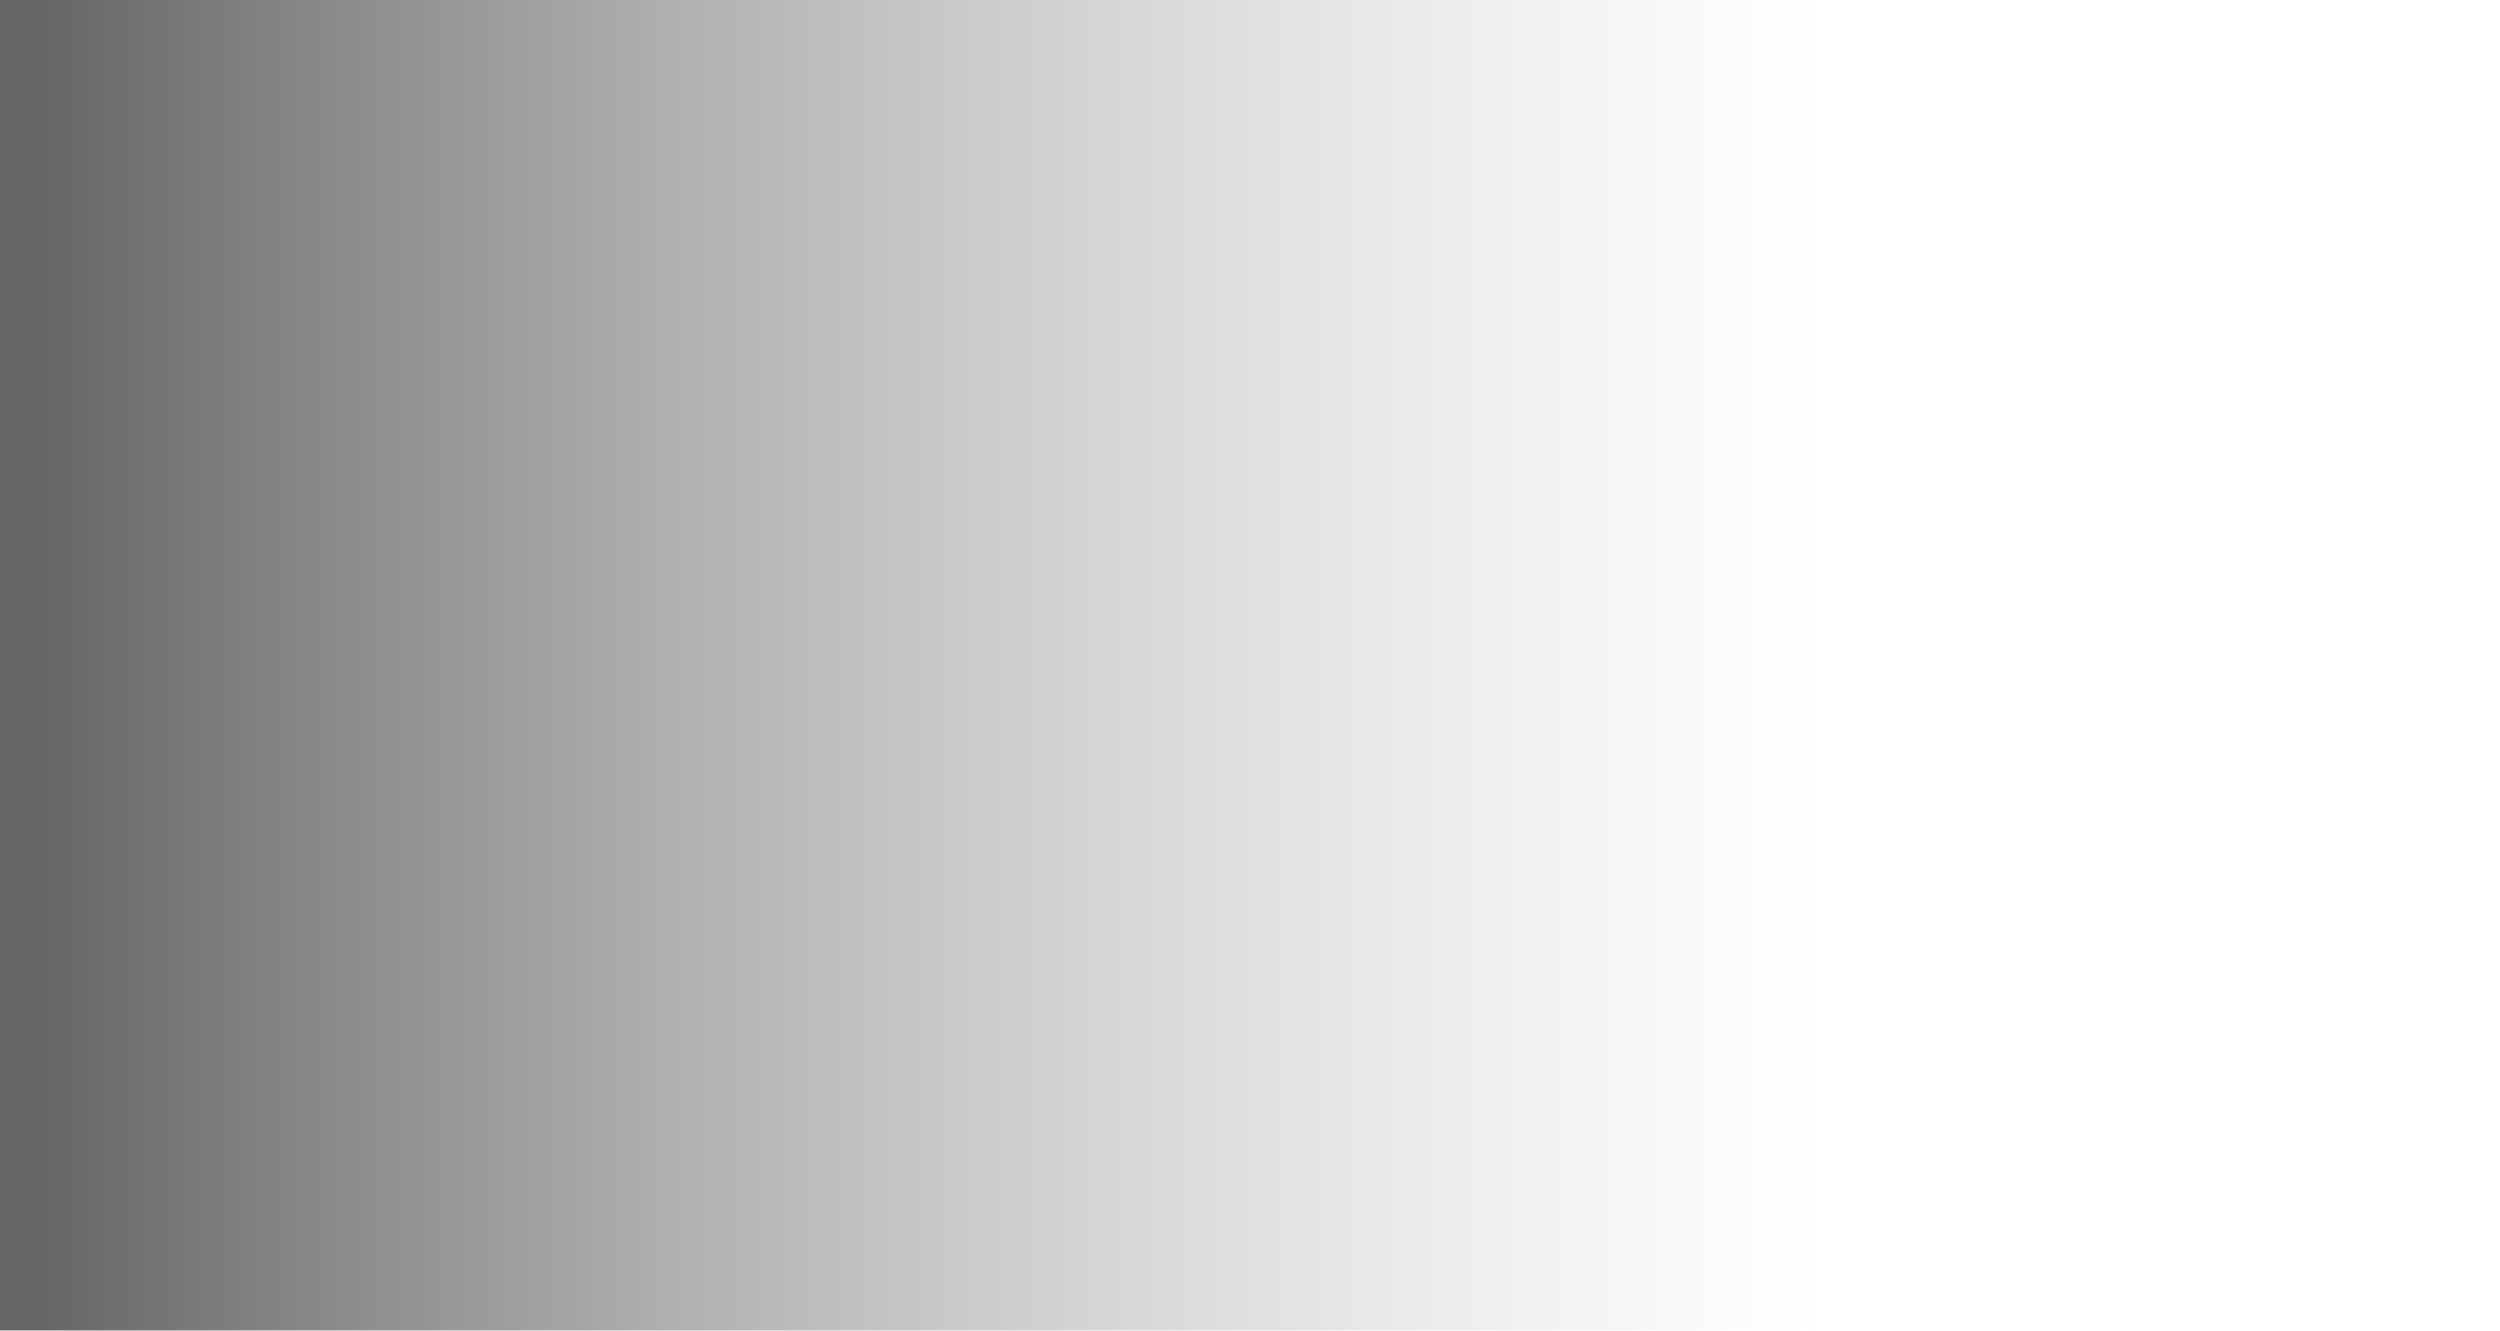
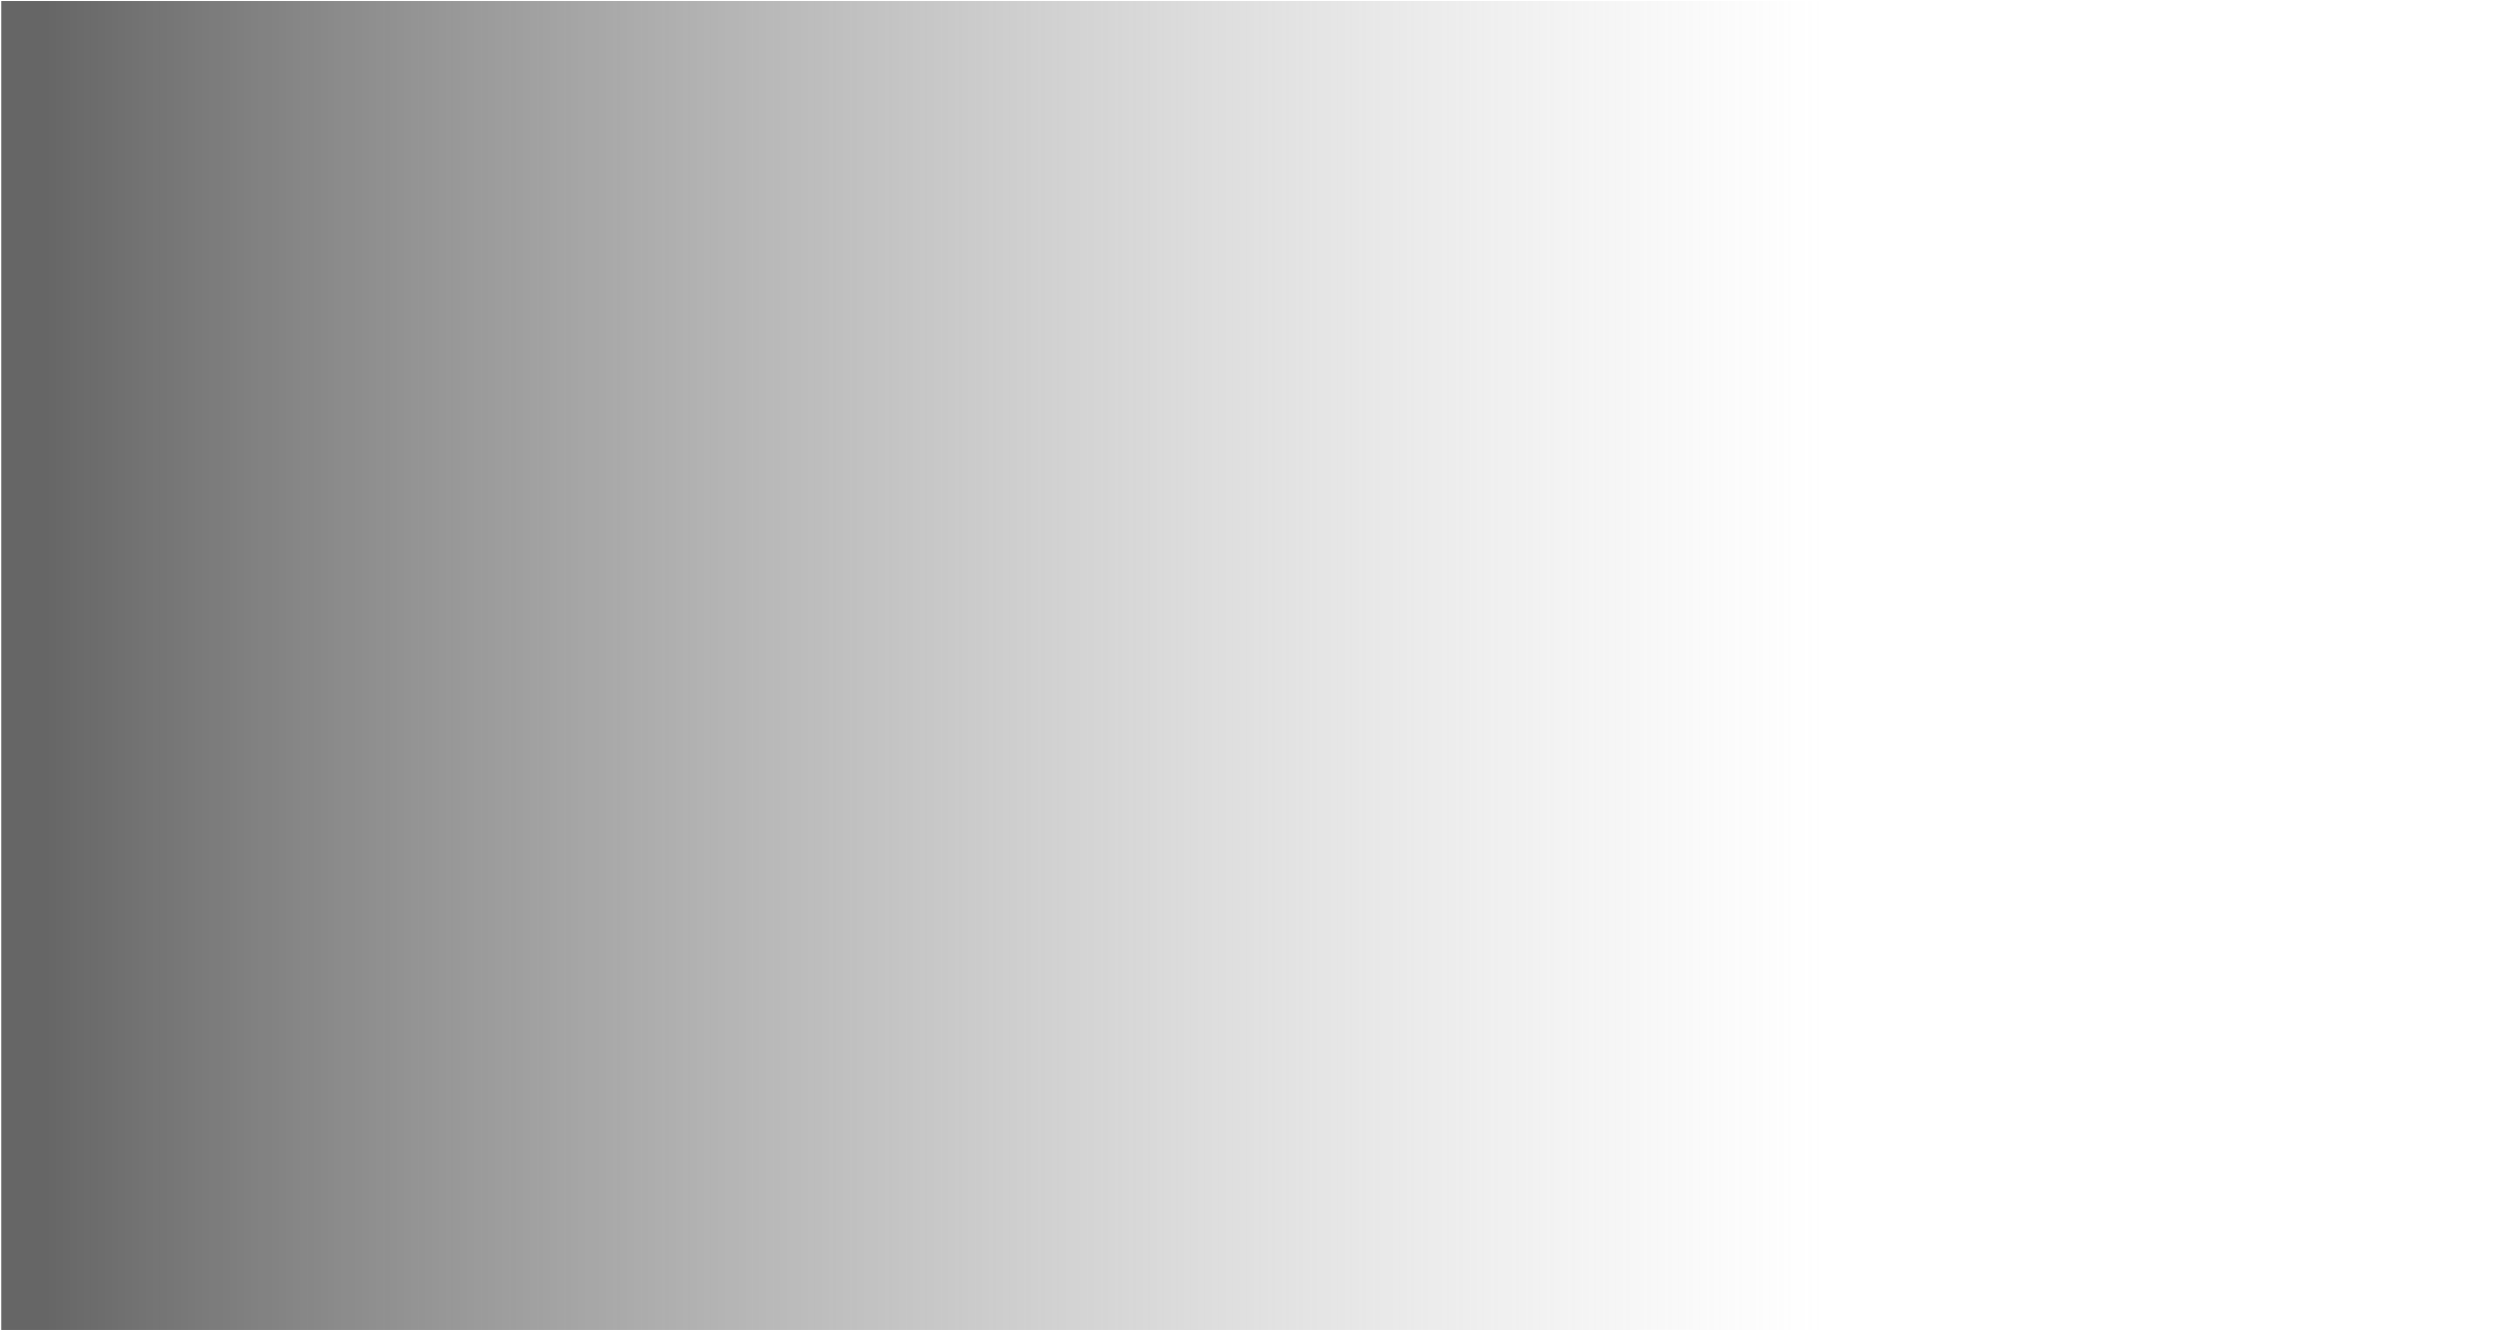
- <svg xmlns="http://www.w3.org/2000/svg" width="1678" height="893" viewBox="0 0 1678 893" fill="none">
-   <rect width="1678" height="893" fill="url(#paint0_linear_310:138)" />
+ <svg xmlns="http://www.w3.org/2000/svg" width="1471" height="783" viewBox="0 0 1471 783" fill="none">
+   <rect x="0.744" y="0.603" width="1469.33" height="781.95" fill="url(#paint0_linear_324:1360)" />
  <defs>
-     <linearGradient id="paint0_linear_310:138" x1="29.612" y1="893" x2="1740" y2="893" gradientUnits="userSpaceOnUse">
+     <linearGradient id="paint0_linear_324:1360" x1="26.674" y1="782.553" x2="1524.36" y2="782.553" gradientUnits="userSpaceOnUse">
      <stop stop-color="#666666" />
      <stop offset="0.698" stop-color="#BABABA" stop-opacity="0" />
    </linearGradient>
  </defs>
</svg>
